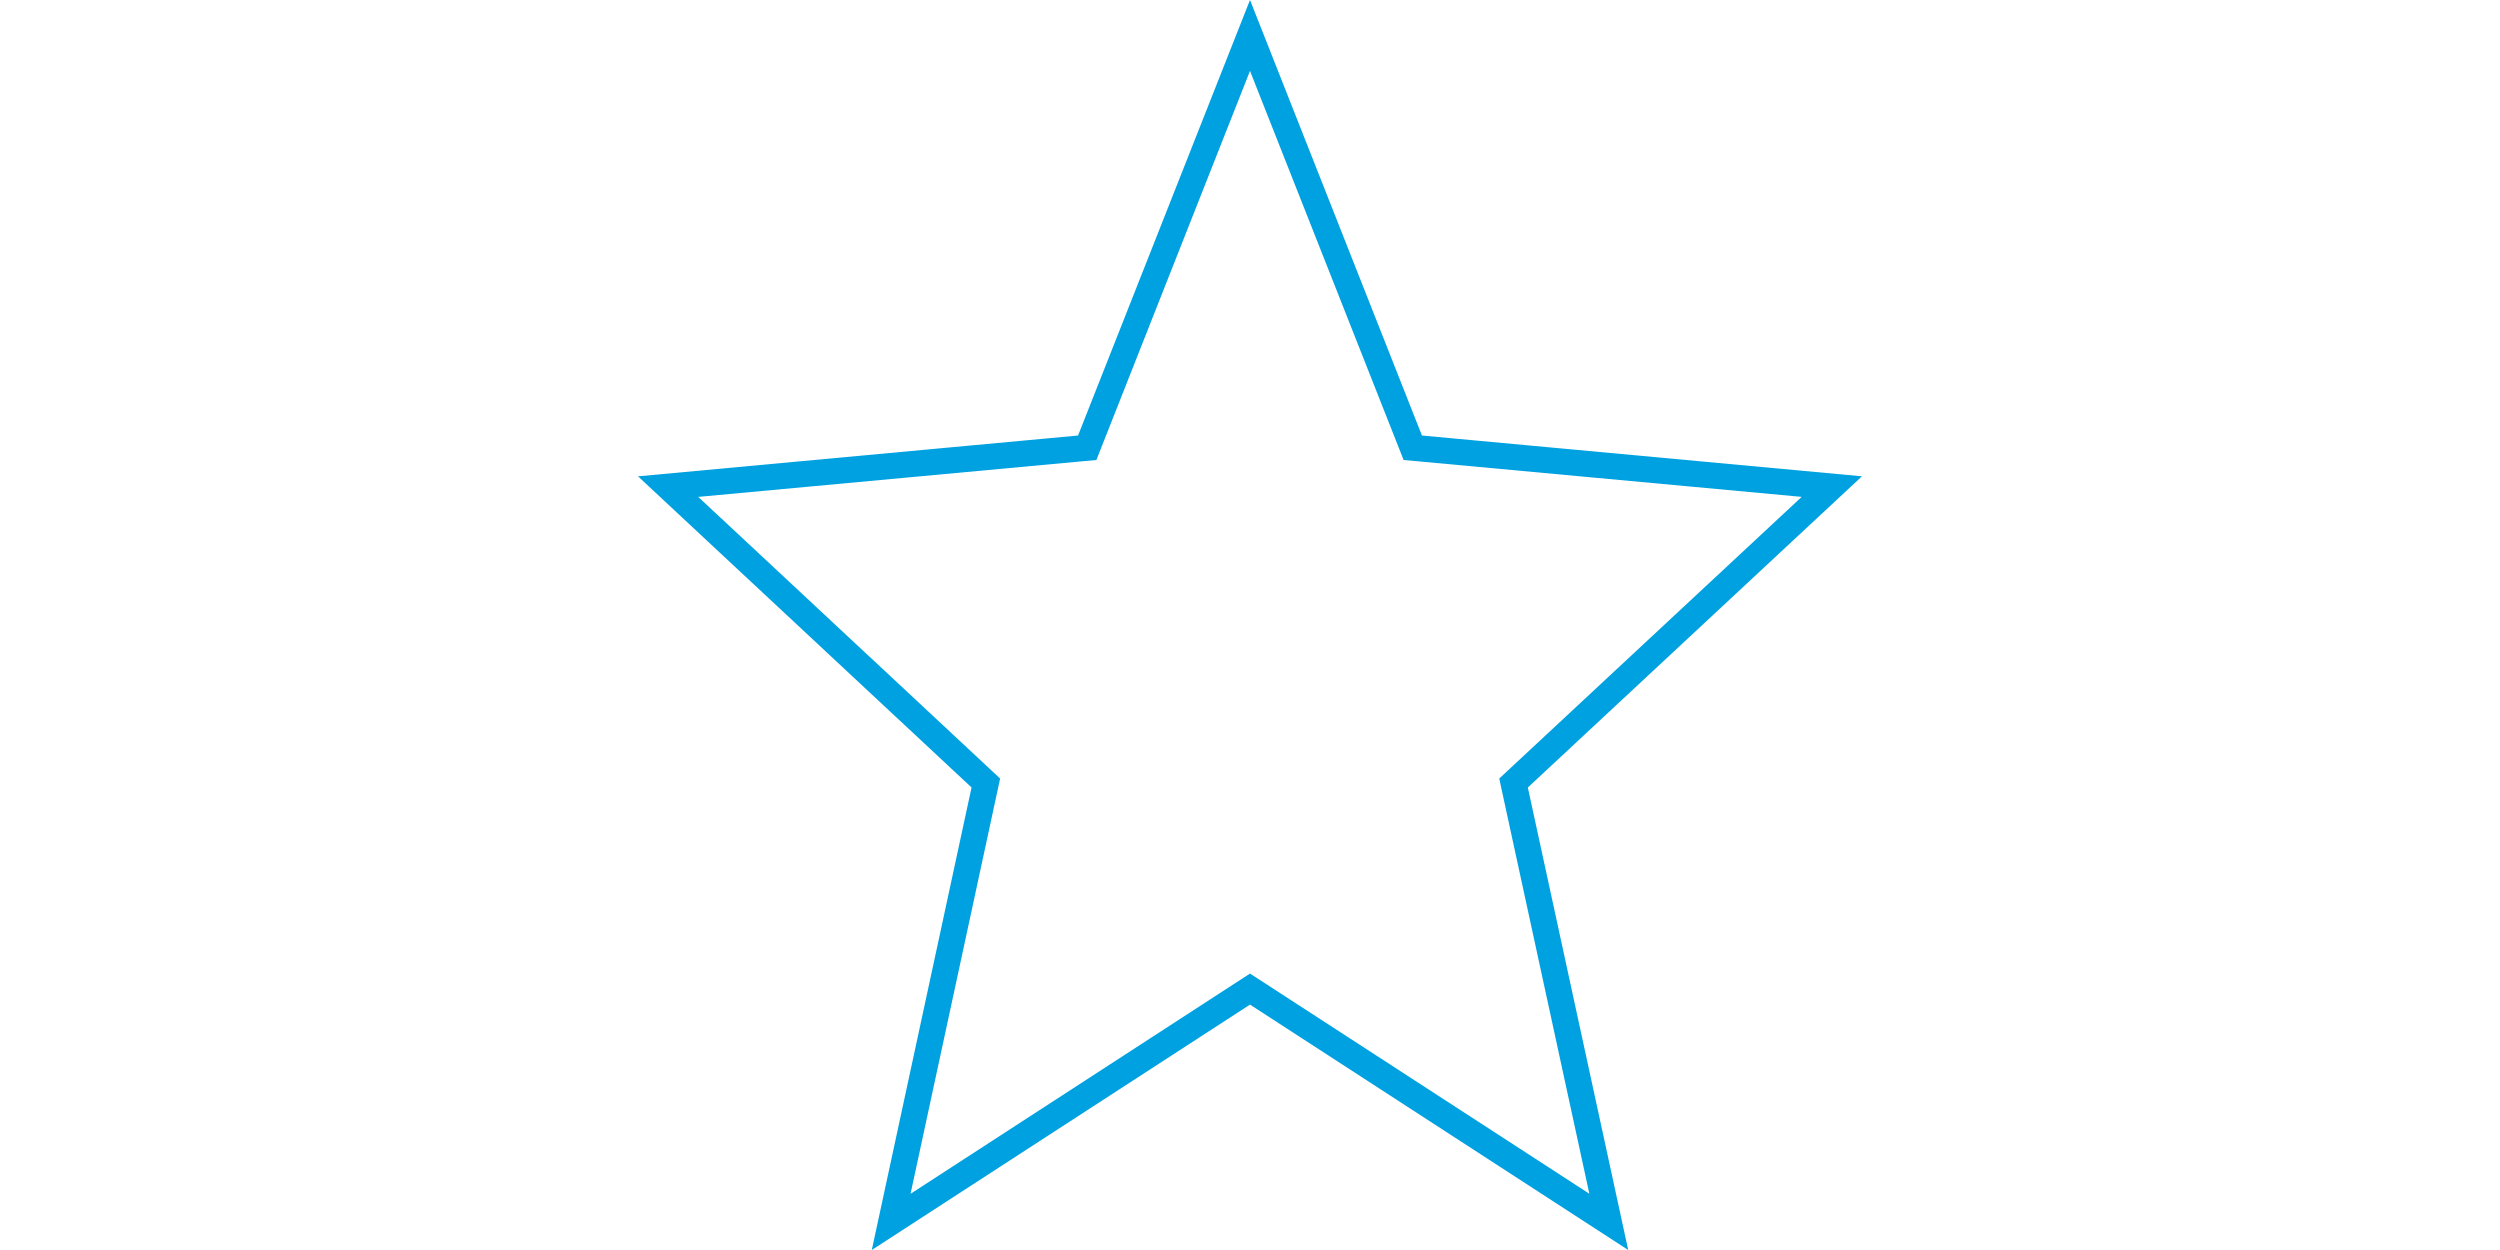
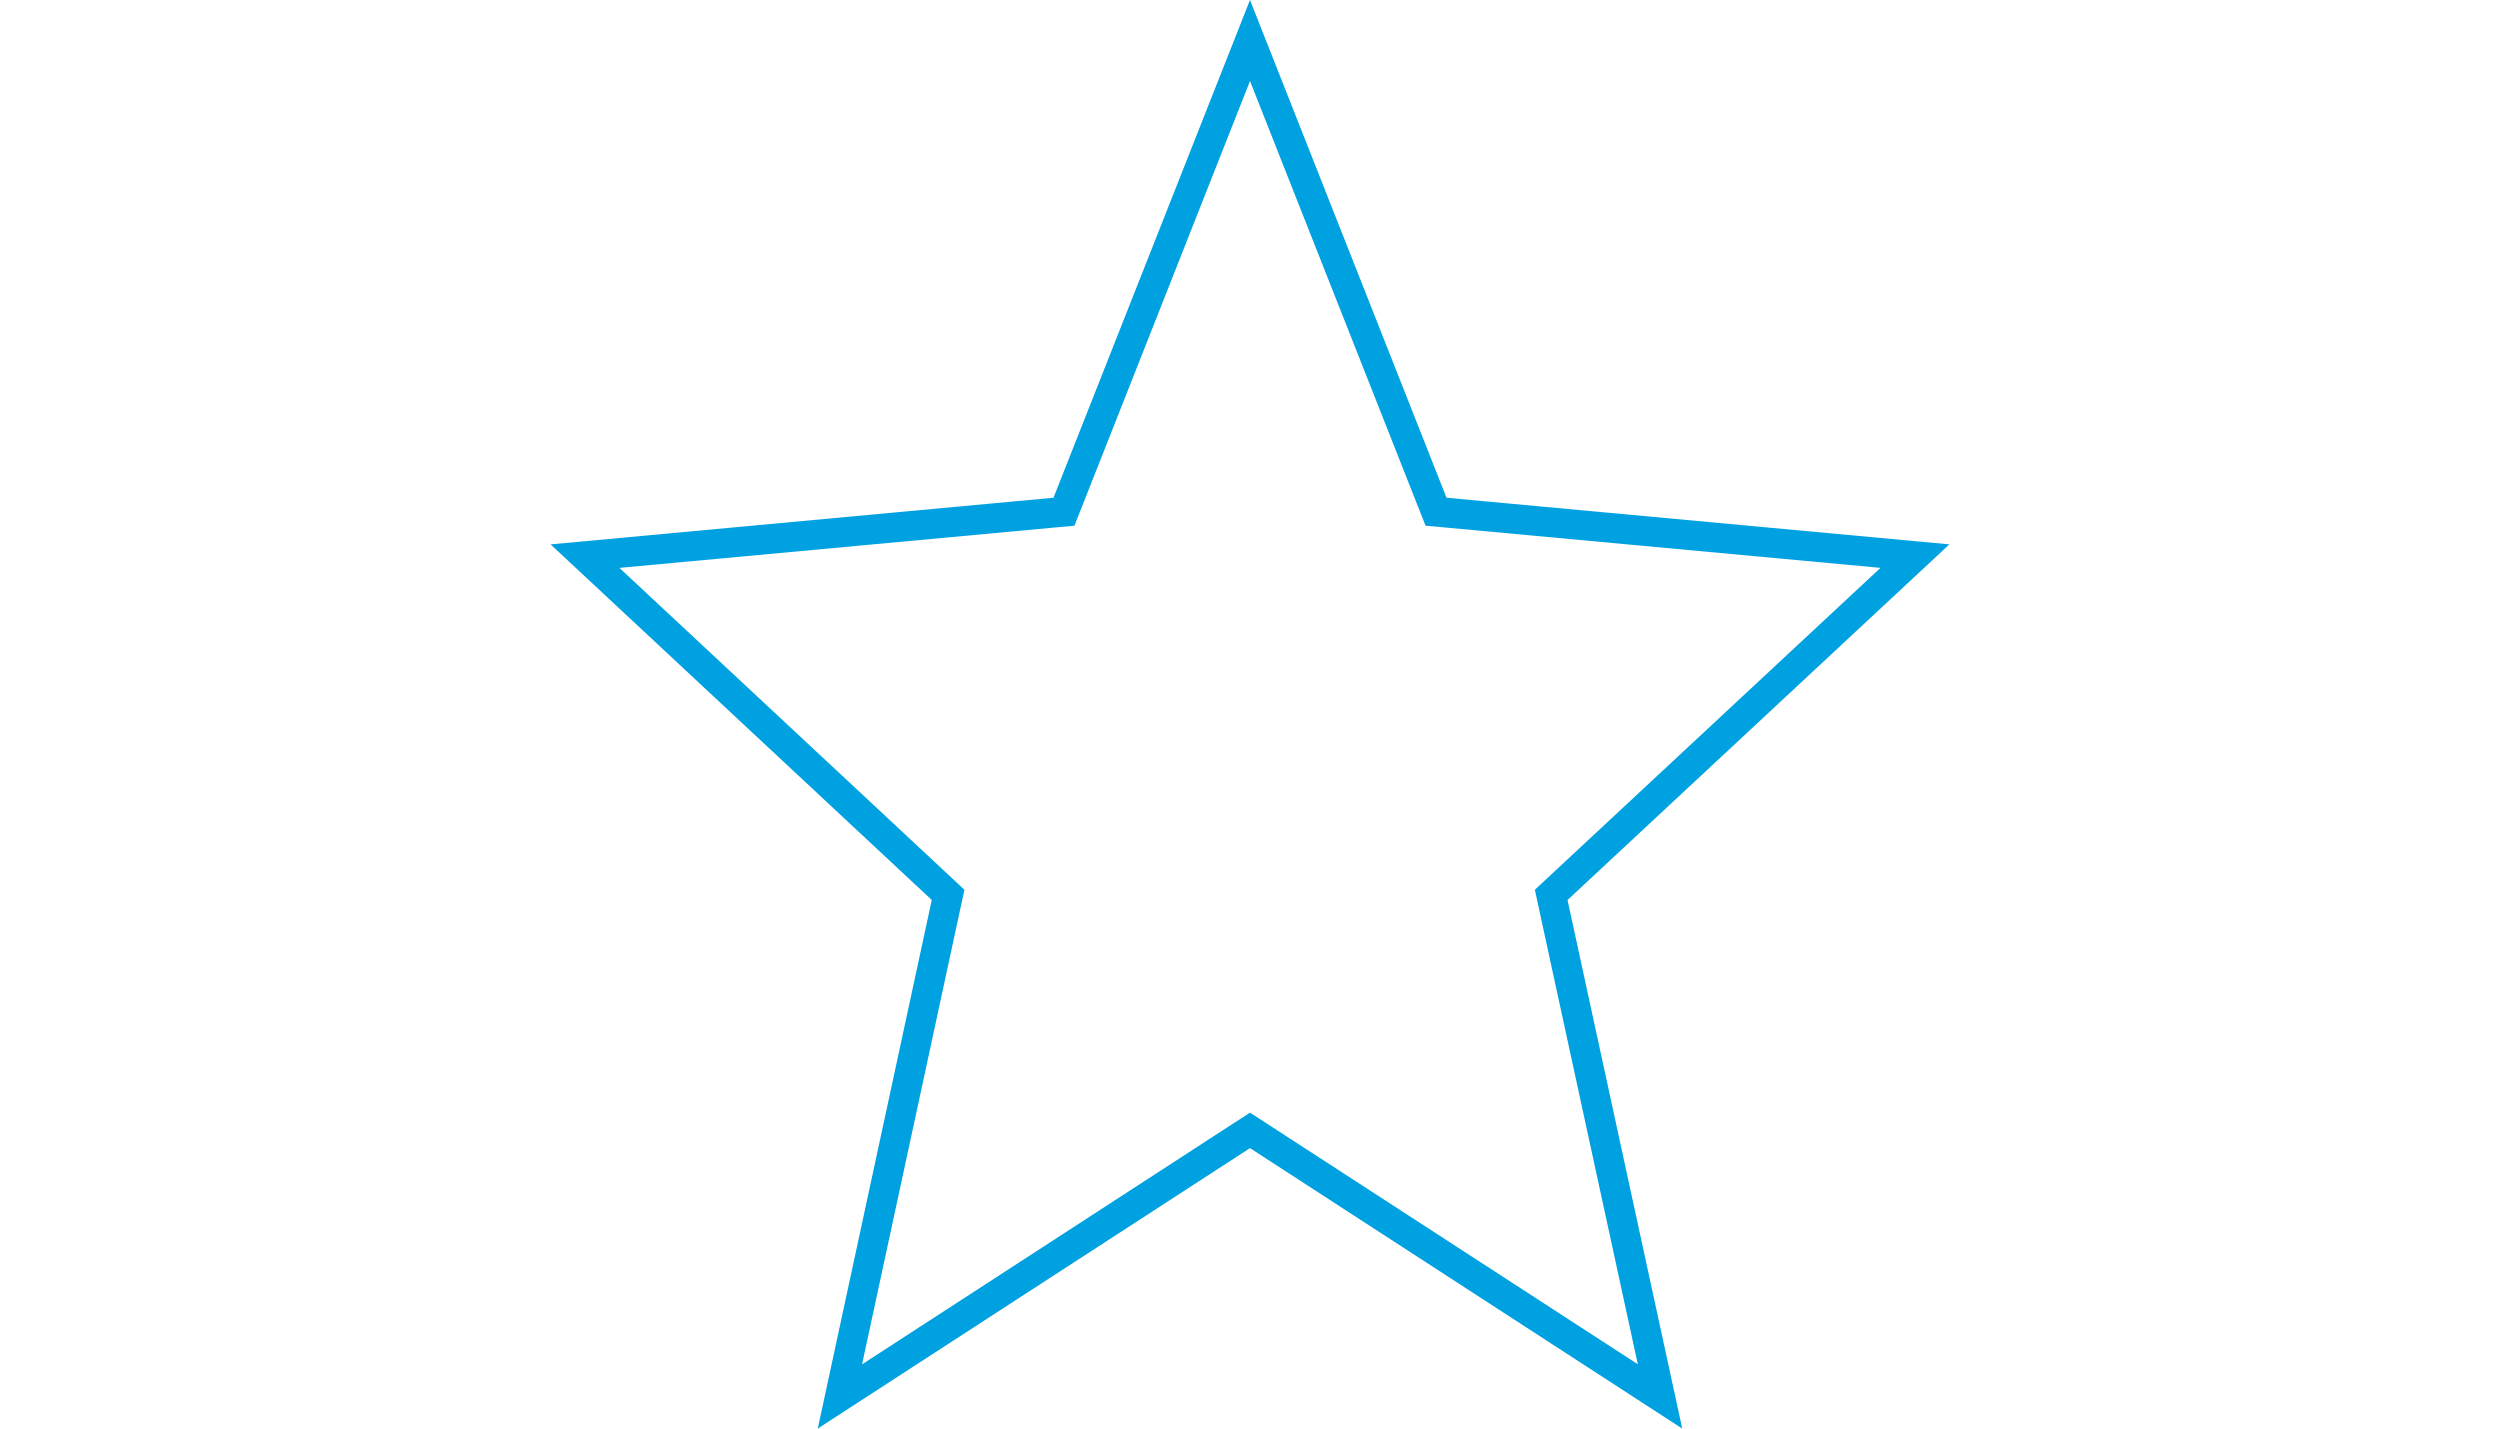
- <svg xmlns="http://www.w3.org/2000/svg" width="30" height="15" viewBox="0 0 47 48" fill="none">
+ <svg xmlns="http://www.w3.org/2000/svg" width="35" height="20" viewBox="0 0 47 48" fill="none">
  <path d="M23.772 38.157L23.5 37.981L23.228 38.157L9.721 46.921L13.296 30.345L13.356 30.068L13.149 29.874L1.156 18.686L16.943 17.222L17.249 17.194L17.362 16.908L23.5 1.361L29.638 16.908L29.751 17.194L30.057 17.222L45.842 18.685L33.828 29.874L33.62 30.068L33.68 30.346L37.277 46.92L23.772 38.157Z" stroke="#00A1E0" />
</svg>
